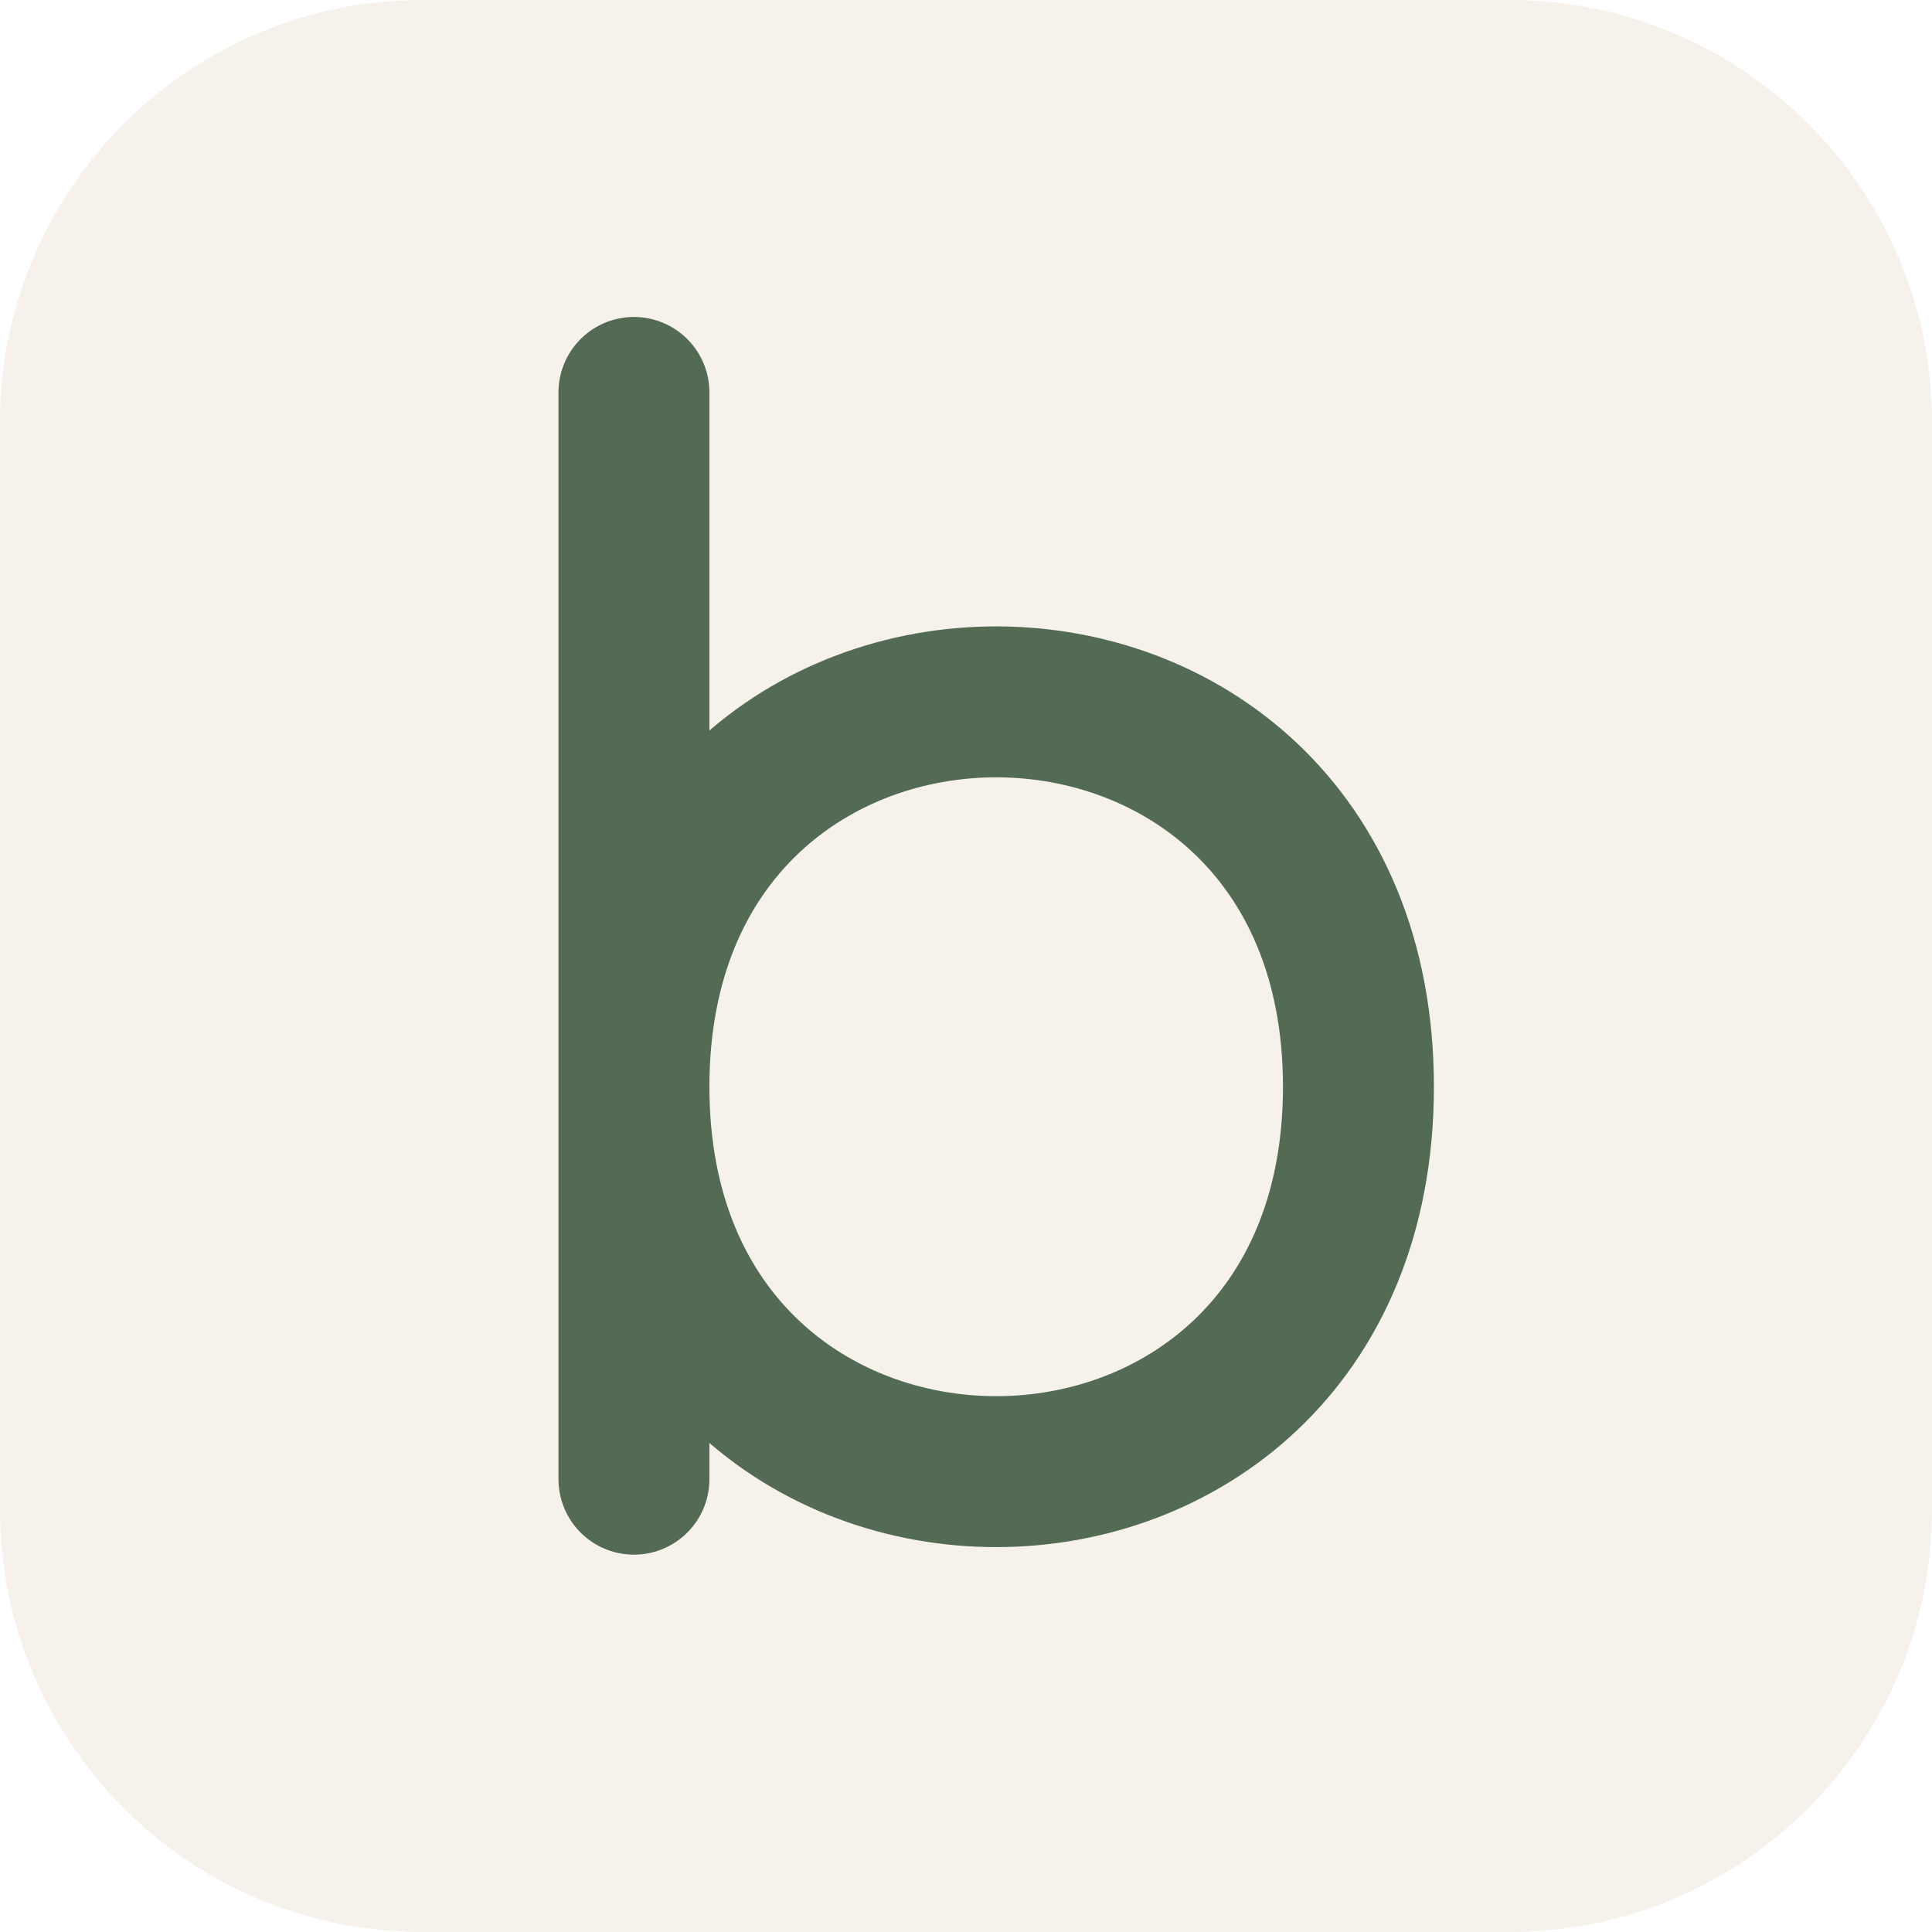
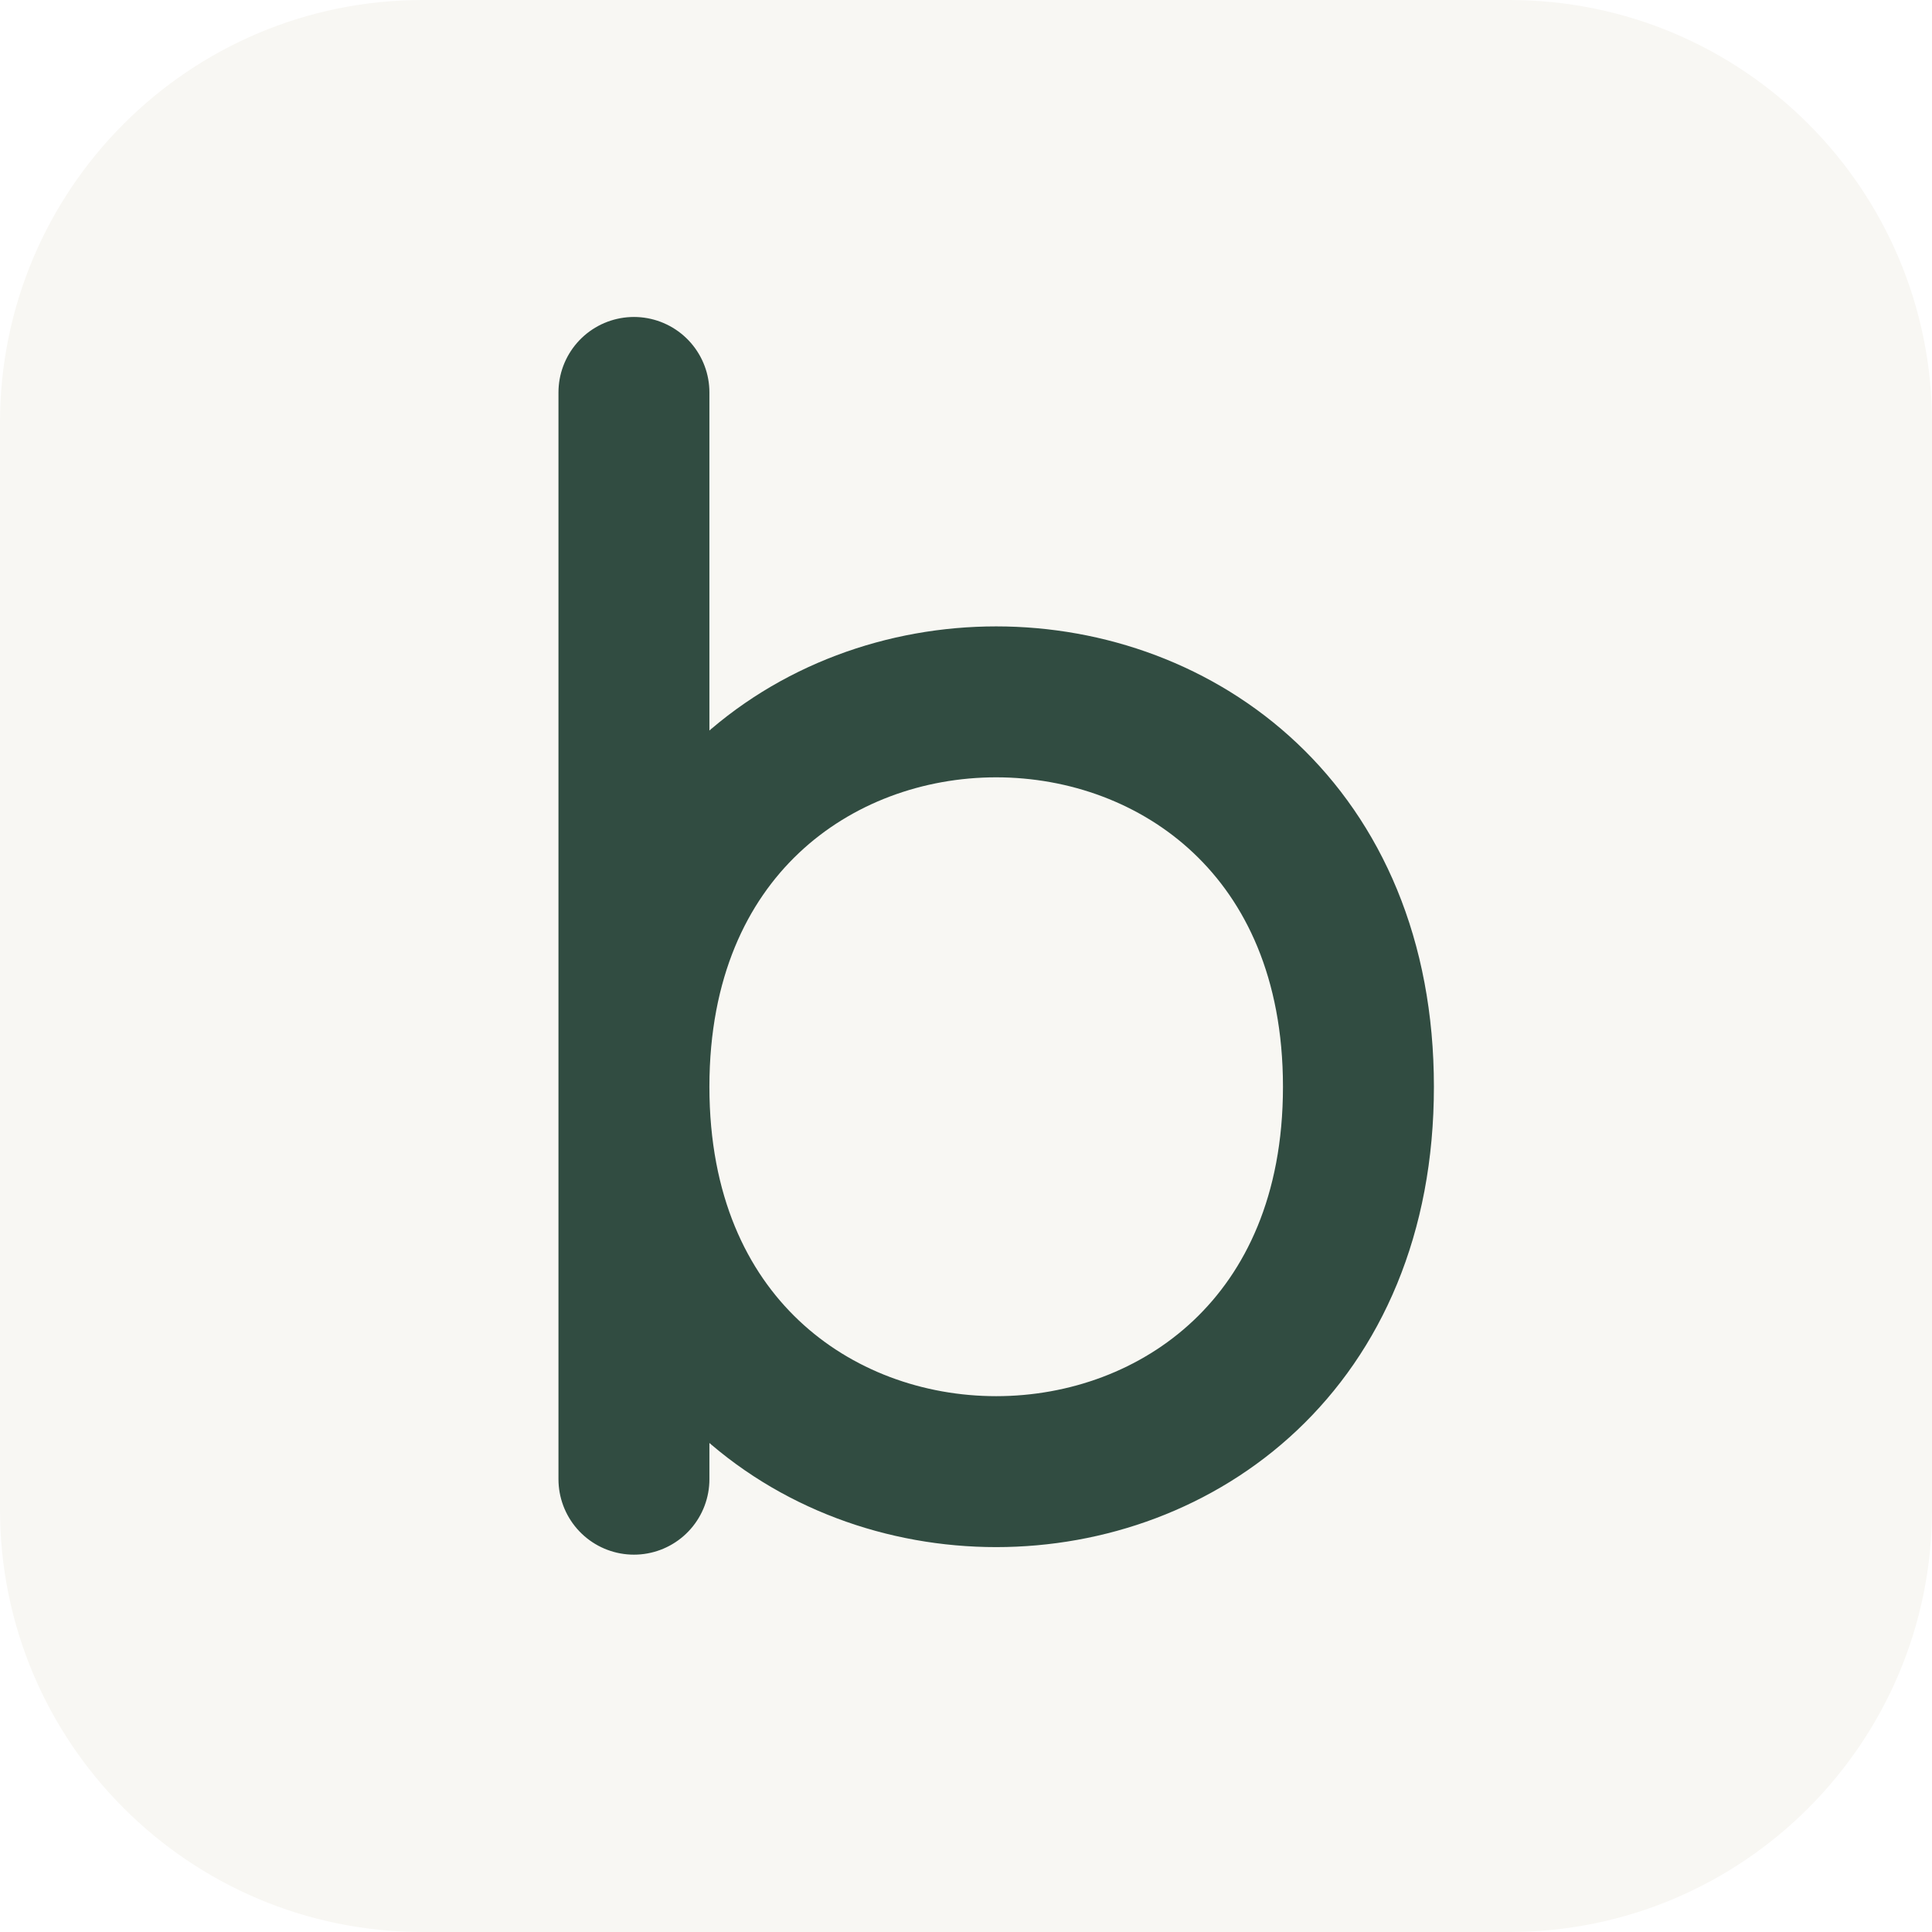
<svg xmlns="http://www.w3.org/2000/svg" viewBox="0 0 64 64">
-   <rect width="64" height="64" rx="14" fill="#f6f2eb" />
-   <path d="M21 13v36m0-13c0-17 24-17 24 0s-24 17-24 0" fill="none" stroke="#536b54" stroke-width="5" stroke-linecap="round" />
+   <rect width="64" height="64" rx="14" fill="#f8f7f3" />
+   <path d="M21 13v36m0-13c0-17 24-17 24 0s-24 17-24 0" fill="none" stroke="#314c41" stroke-width="5" stroke-linecap="round" />
</svg>
